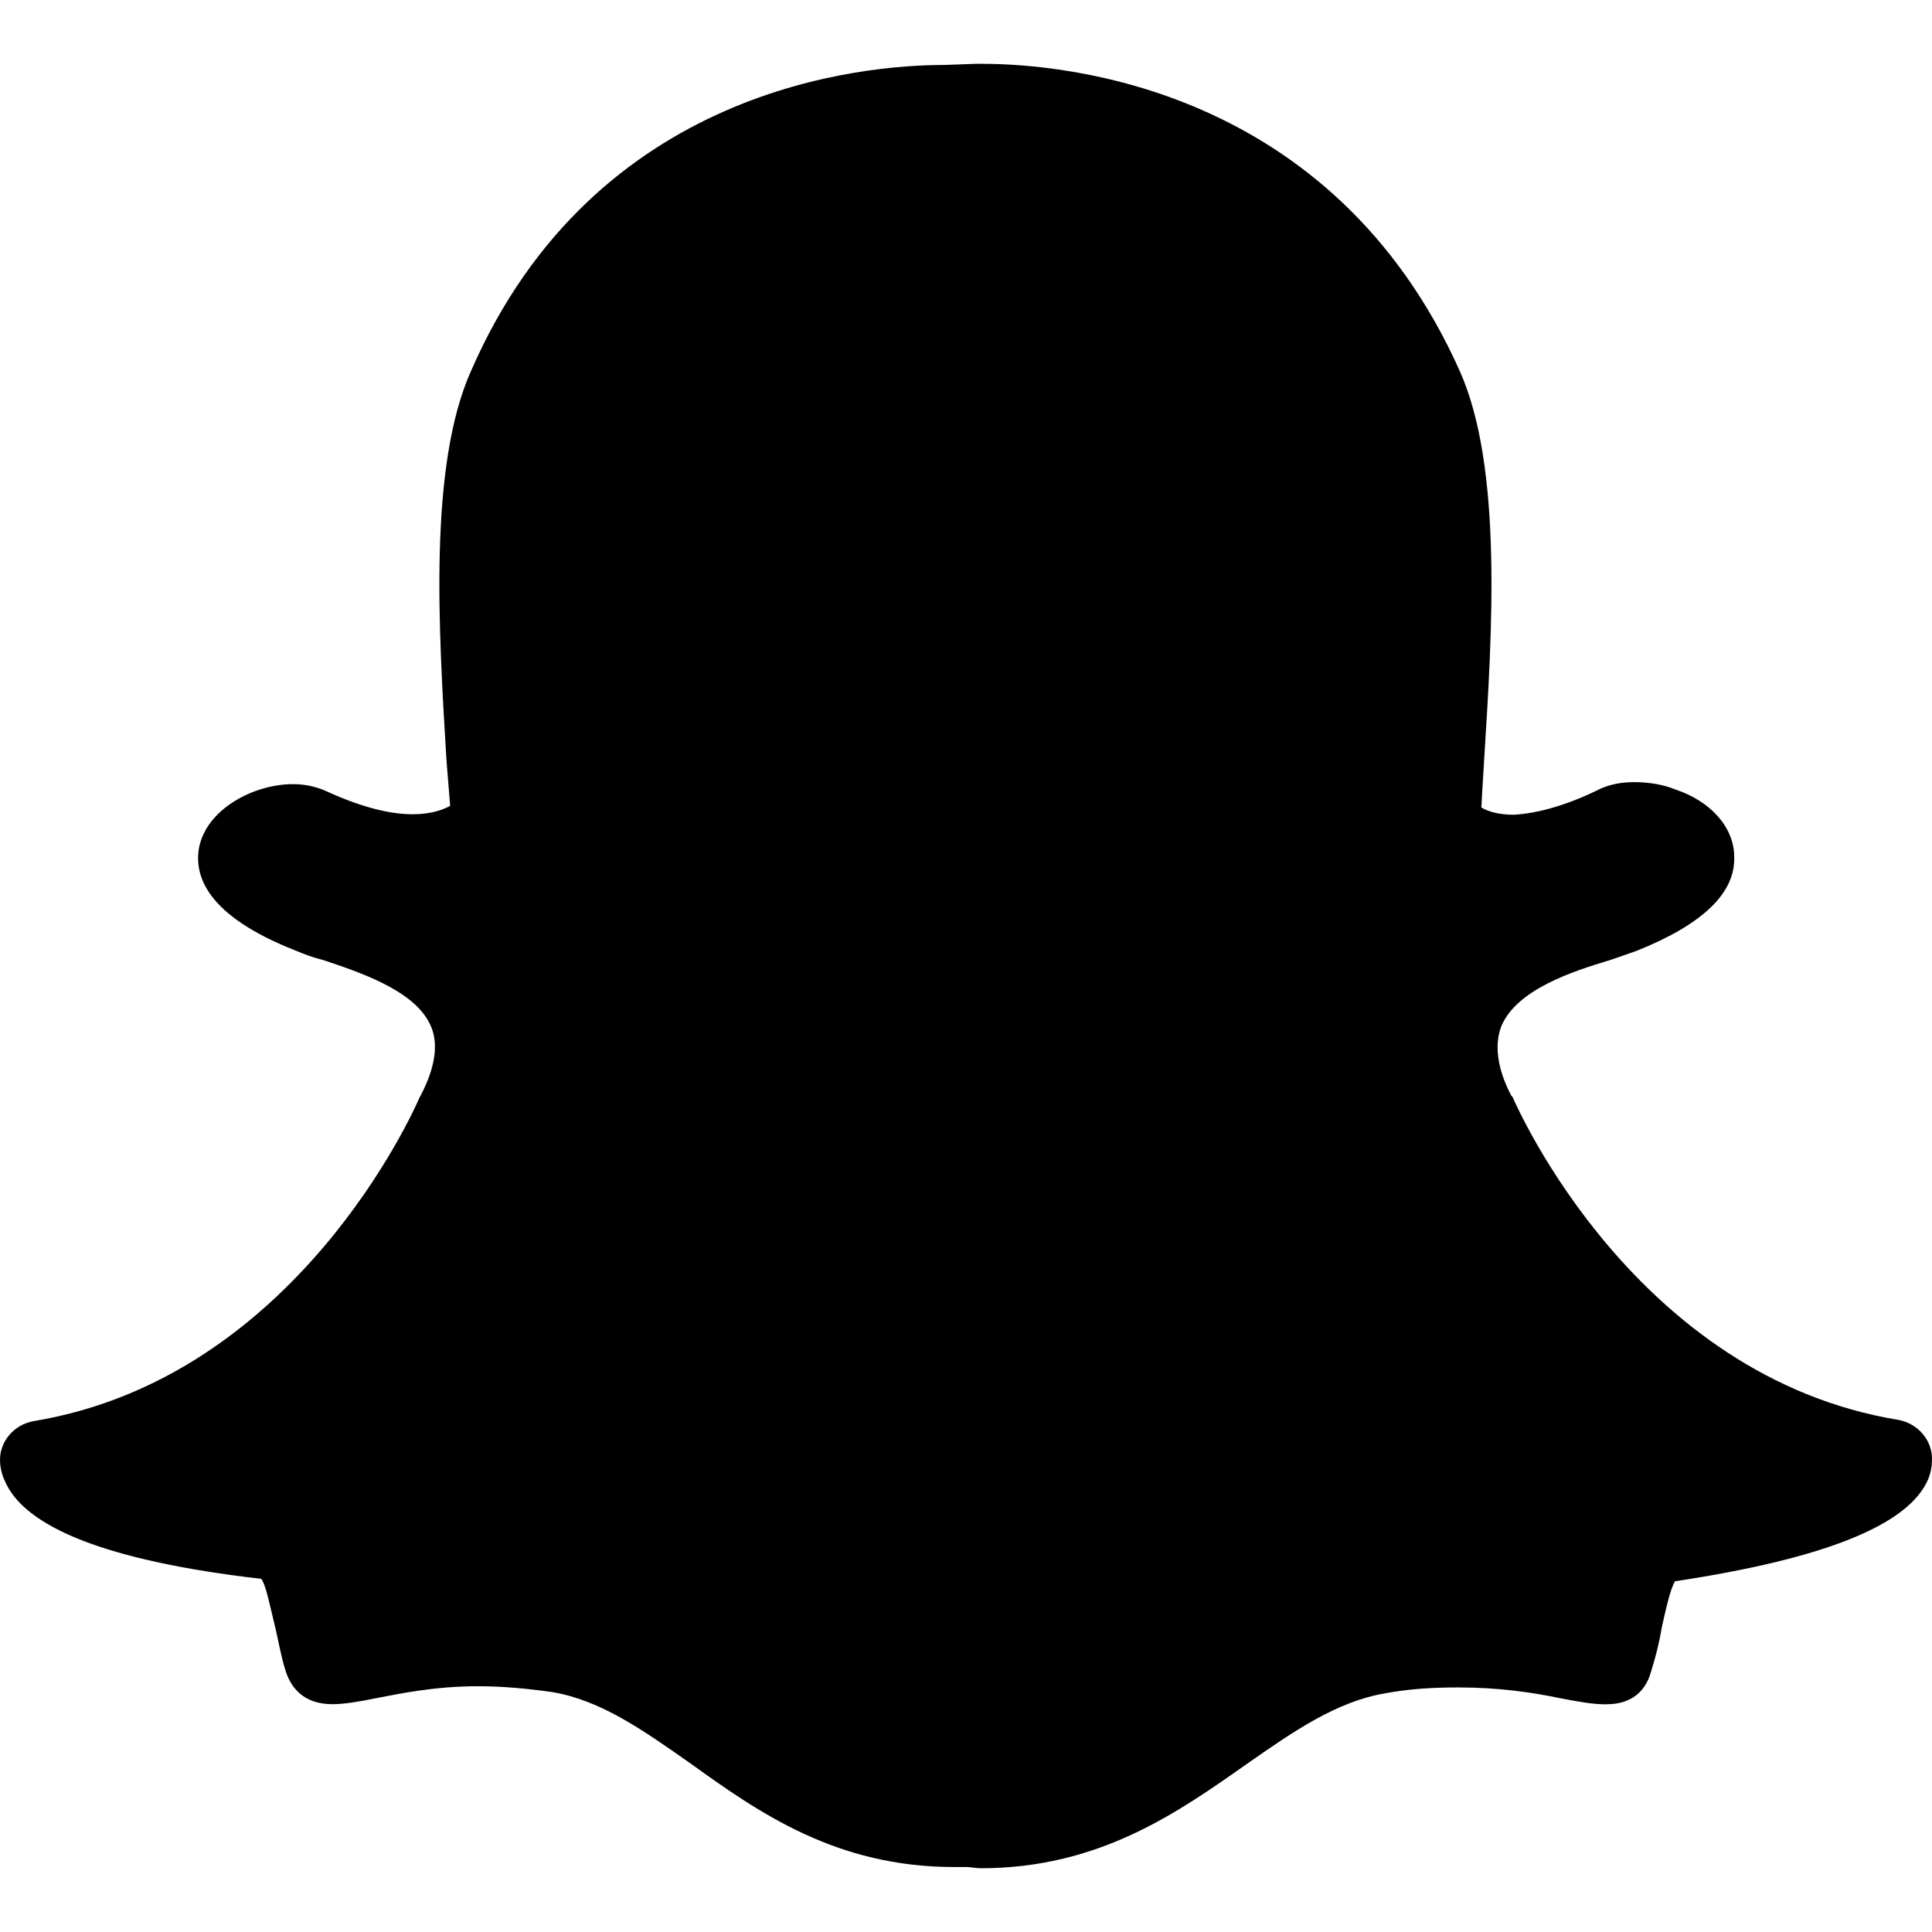
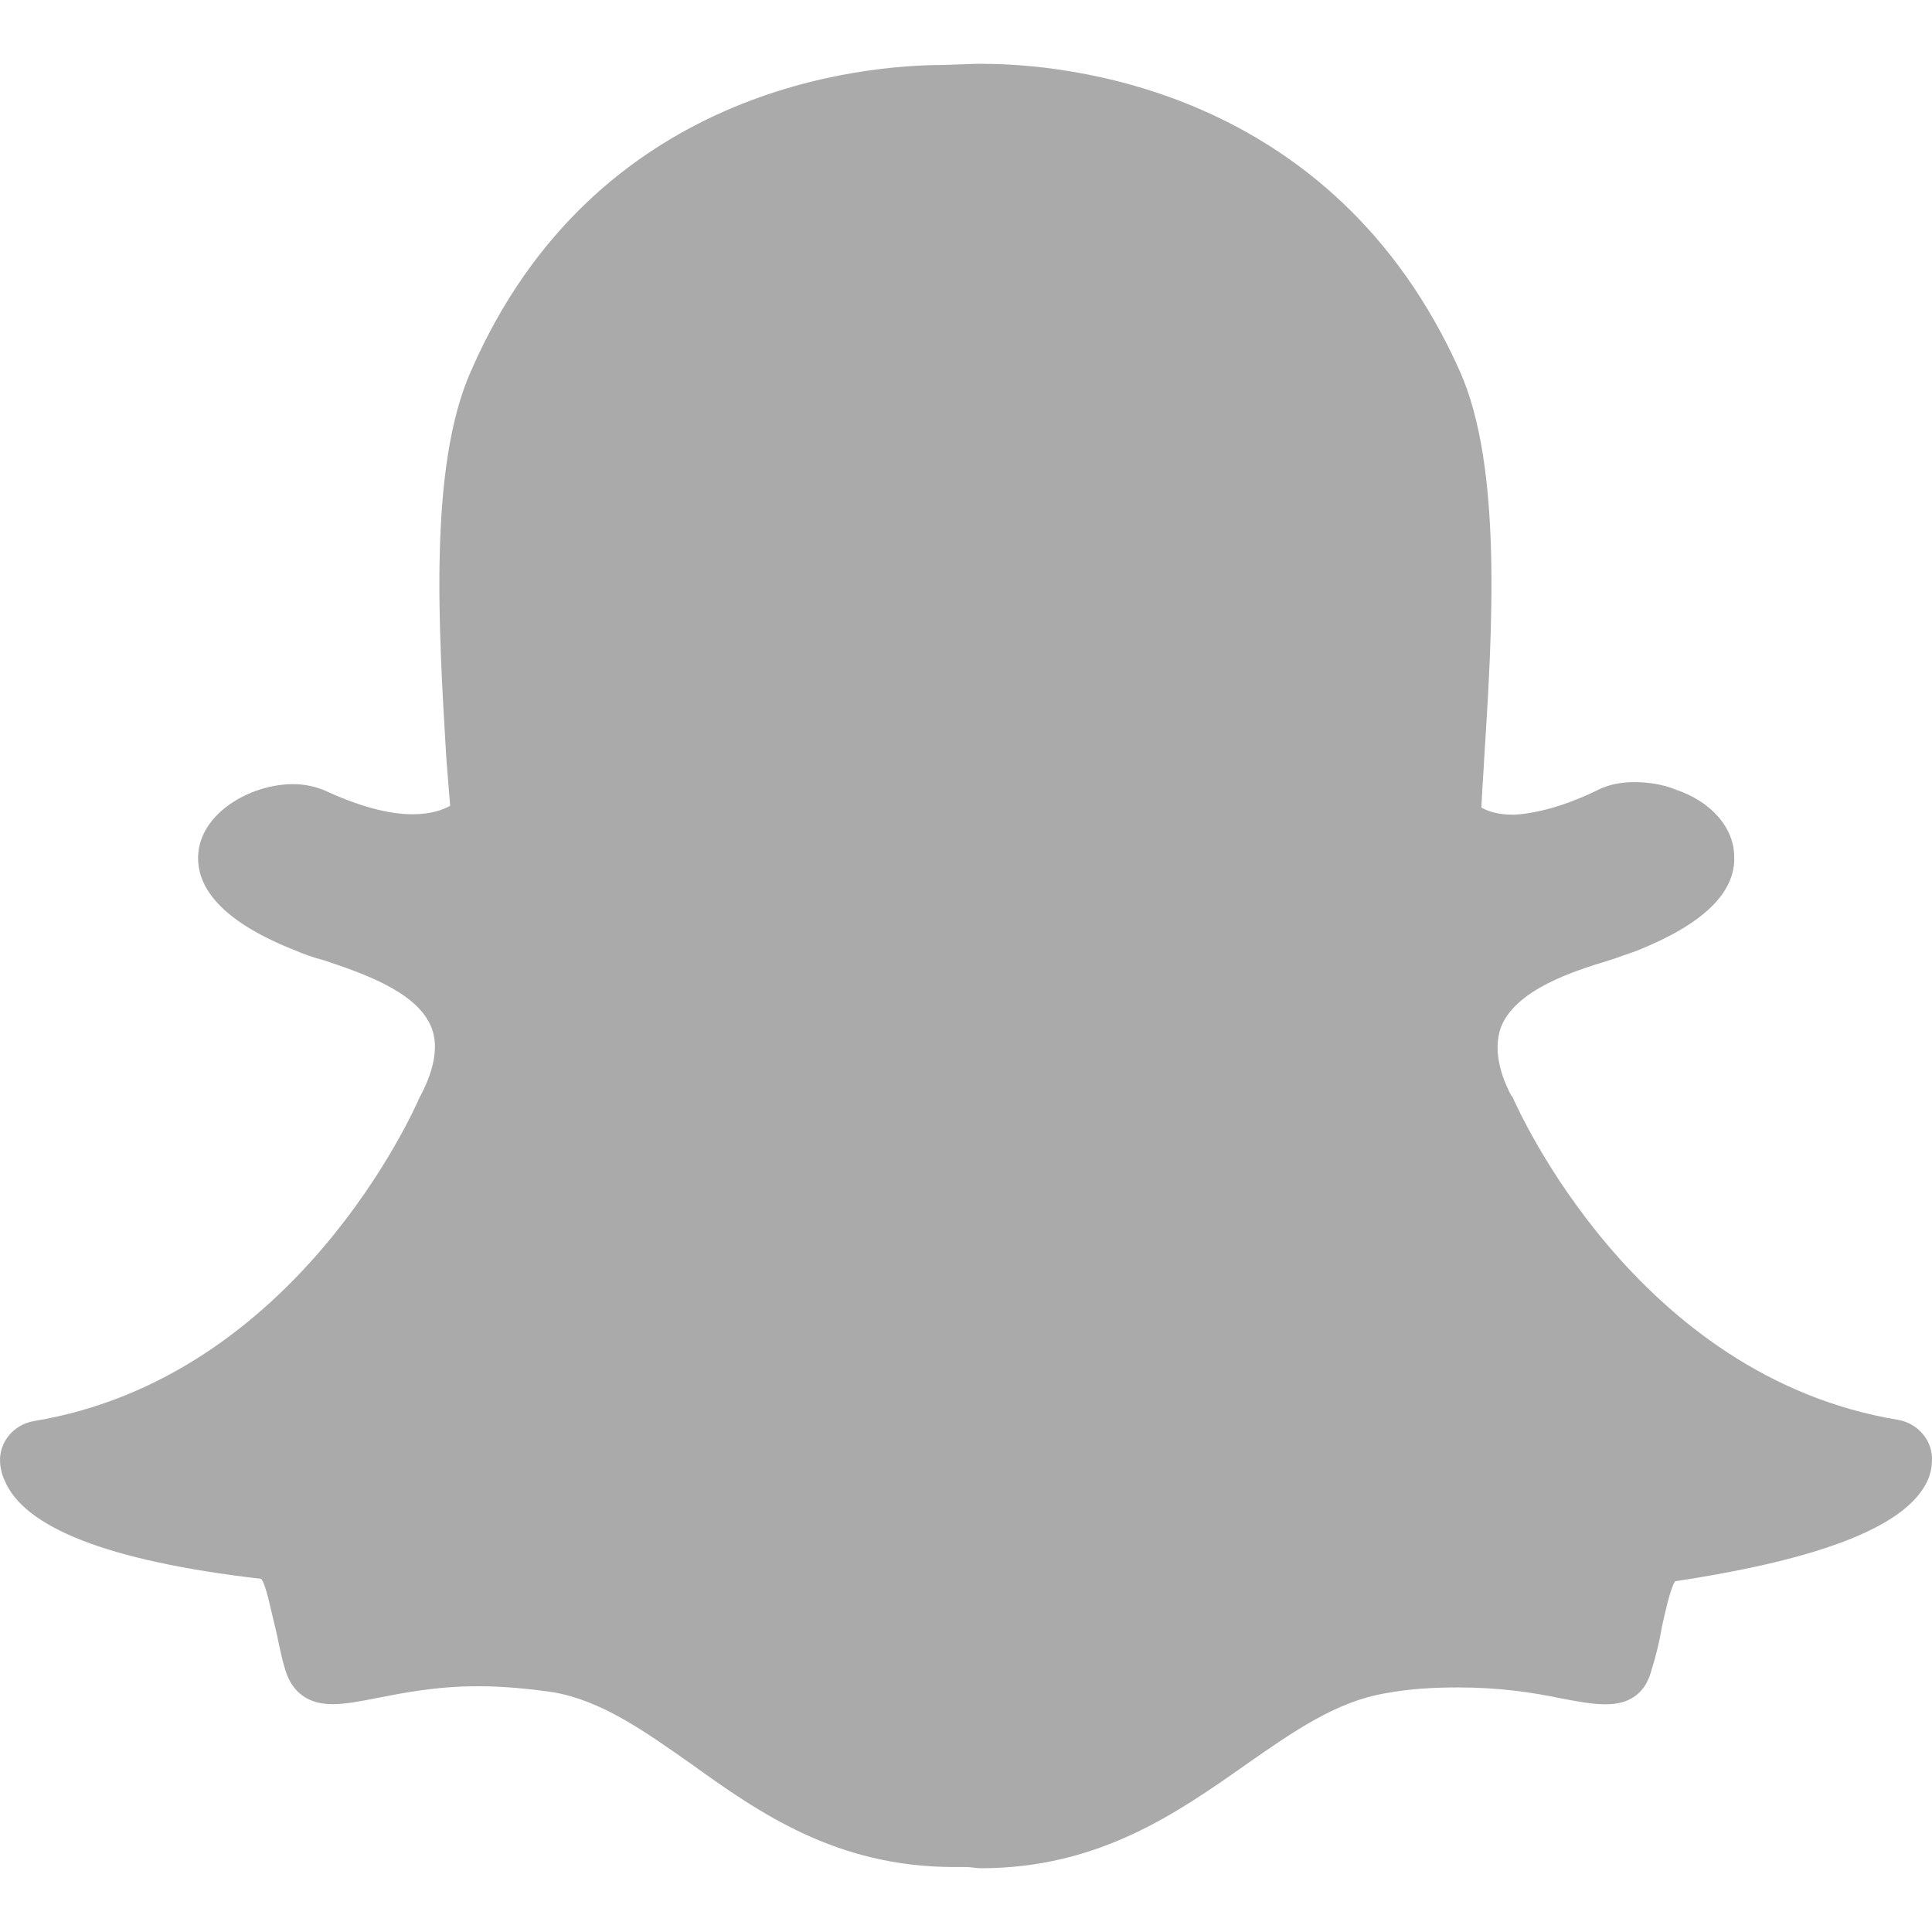
- <svg xmlns="http://www.w3.org/2000/svg" role="img" viewBox="0 0 24 24">
+ <svg xmlns="http://www.w3.org/2000/svg" role="img" viewBox="0 0 24 24" fill="#AAAAAA">
  <path d="M12.206.793c.99 0 4.347.276 5.93 3.821.529 1.193.403 3.219.299 4.847l-.003.06c-.012.18-.022.345-.03.51.075.045.203.09.401.09.3-.016.659-.12 1.033-.301.165-.088.344-.104.464-.104.182 0 .359.029.509.09.45.149.734.479.734.838.015.449-.39.839-1.213 1.168-.089.029-.209.075-.344.119-.45.135-1.139.36-1.333.81-.09.224-.061.524.12.868l.015.015c.06.136 1.526 3.475 4.791 4.014.255.044.435.27.42.509 0 .075-.015.149-.045.225-.24.569-1.273.988-3.146 1.271-.059.091-.12.375-.164.57-.029.179-.074.36-.134.553-.076.271-.27.405-.555.405h-.03c-.135 0-.313-.031-.538-.074-.36-.075-.765-.135-1.273-.135-.3 0-.599.015-.913.074-.6.104-1.123.464-1.723.884-.853.599-1.826 1.288-3.294 1.288-.06 0-.119-.015-.18-.015h-.149c-1.468 0-2.427-.675-3.279-1.288-.599-.42-1.107-.779-1.707-.884-.314-.045-.629-.074-.928-.074-.54 0-.958.089-1.272.149-.211.043-.391.074-.54.074-.374 0-.523-.224-.583-.42-.061-.192-.09-.389-.135-.567-.046-.181-.105-.494-.166-.57-1.918-.222-2.95-.642-3.189-1.226-.031-.063-.052-.15-.055-.225-.015-.243.165-.465.42-.509 3.264-.54 4.73-3.879 4.791-4.02l.016-.029c.18-.345.224-.645.119-.869-.195-.434-.884-.658-1.332-.809-.121-.029-.24-.074-.346-.119-1.107-.435-1.257-.93-1.197-1.273.09-.479.674-.793 1.168-.793.146 0 .27.029.383.074.42.194.789.3 1.104.3.234 0 .384-.06.465-.105l-.046-.569c-.098-1.626-.225-3.651.307-4.837C7.392 1.077 10.739.807 11.727.807l.419-.015h.06z" />
</svg>
